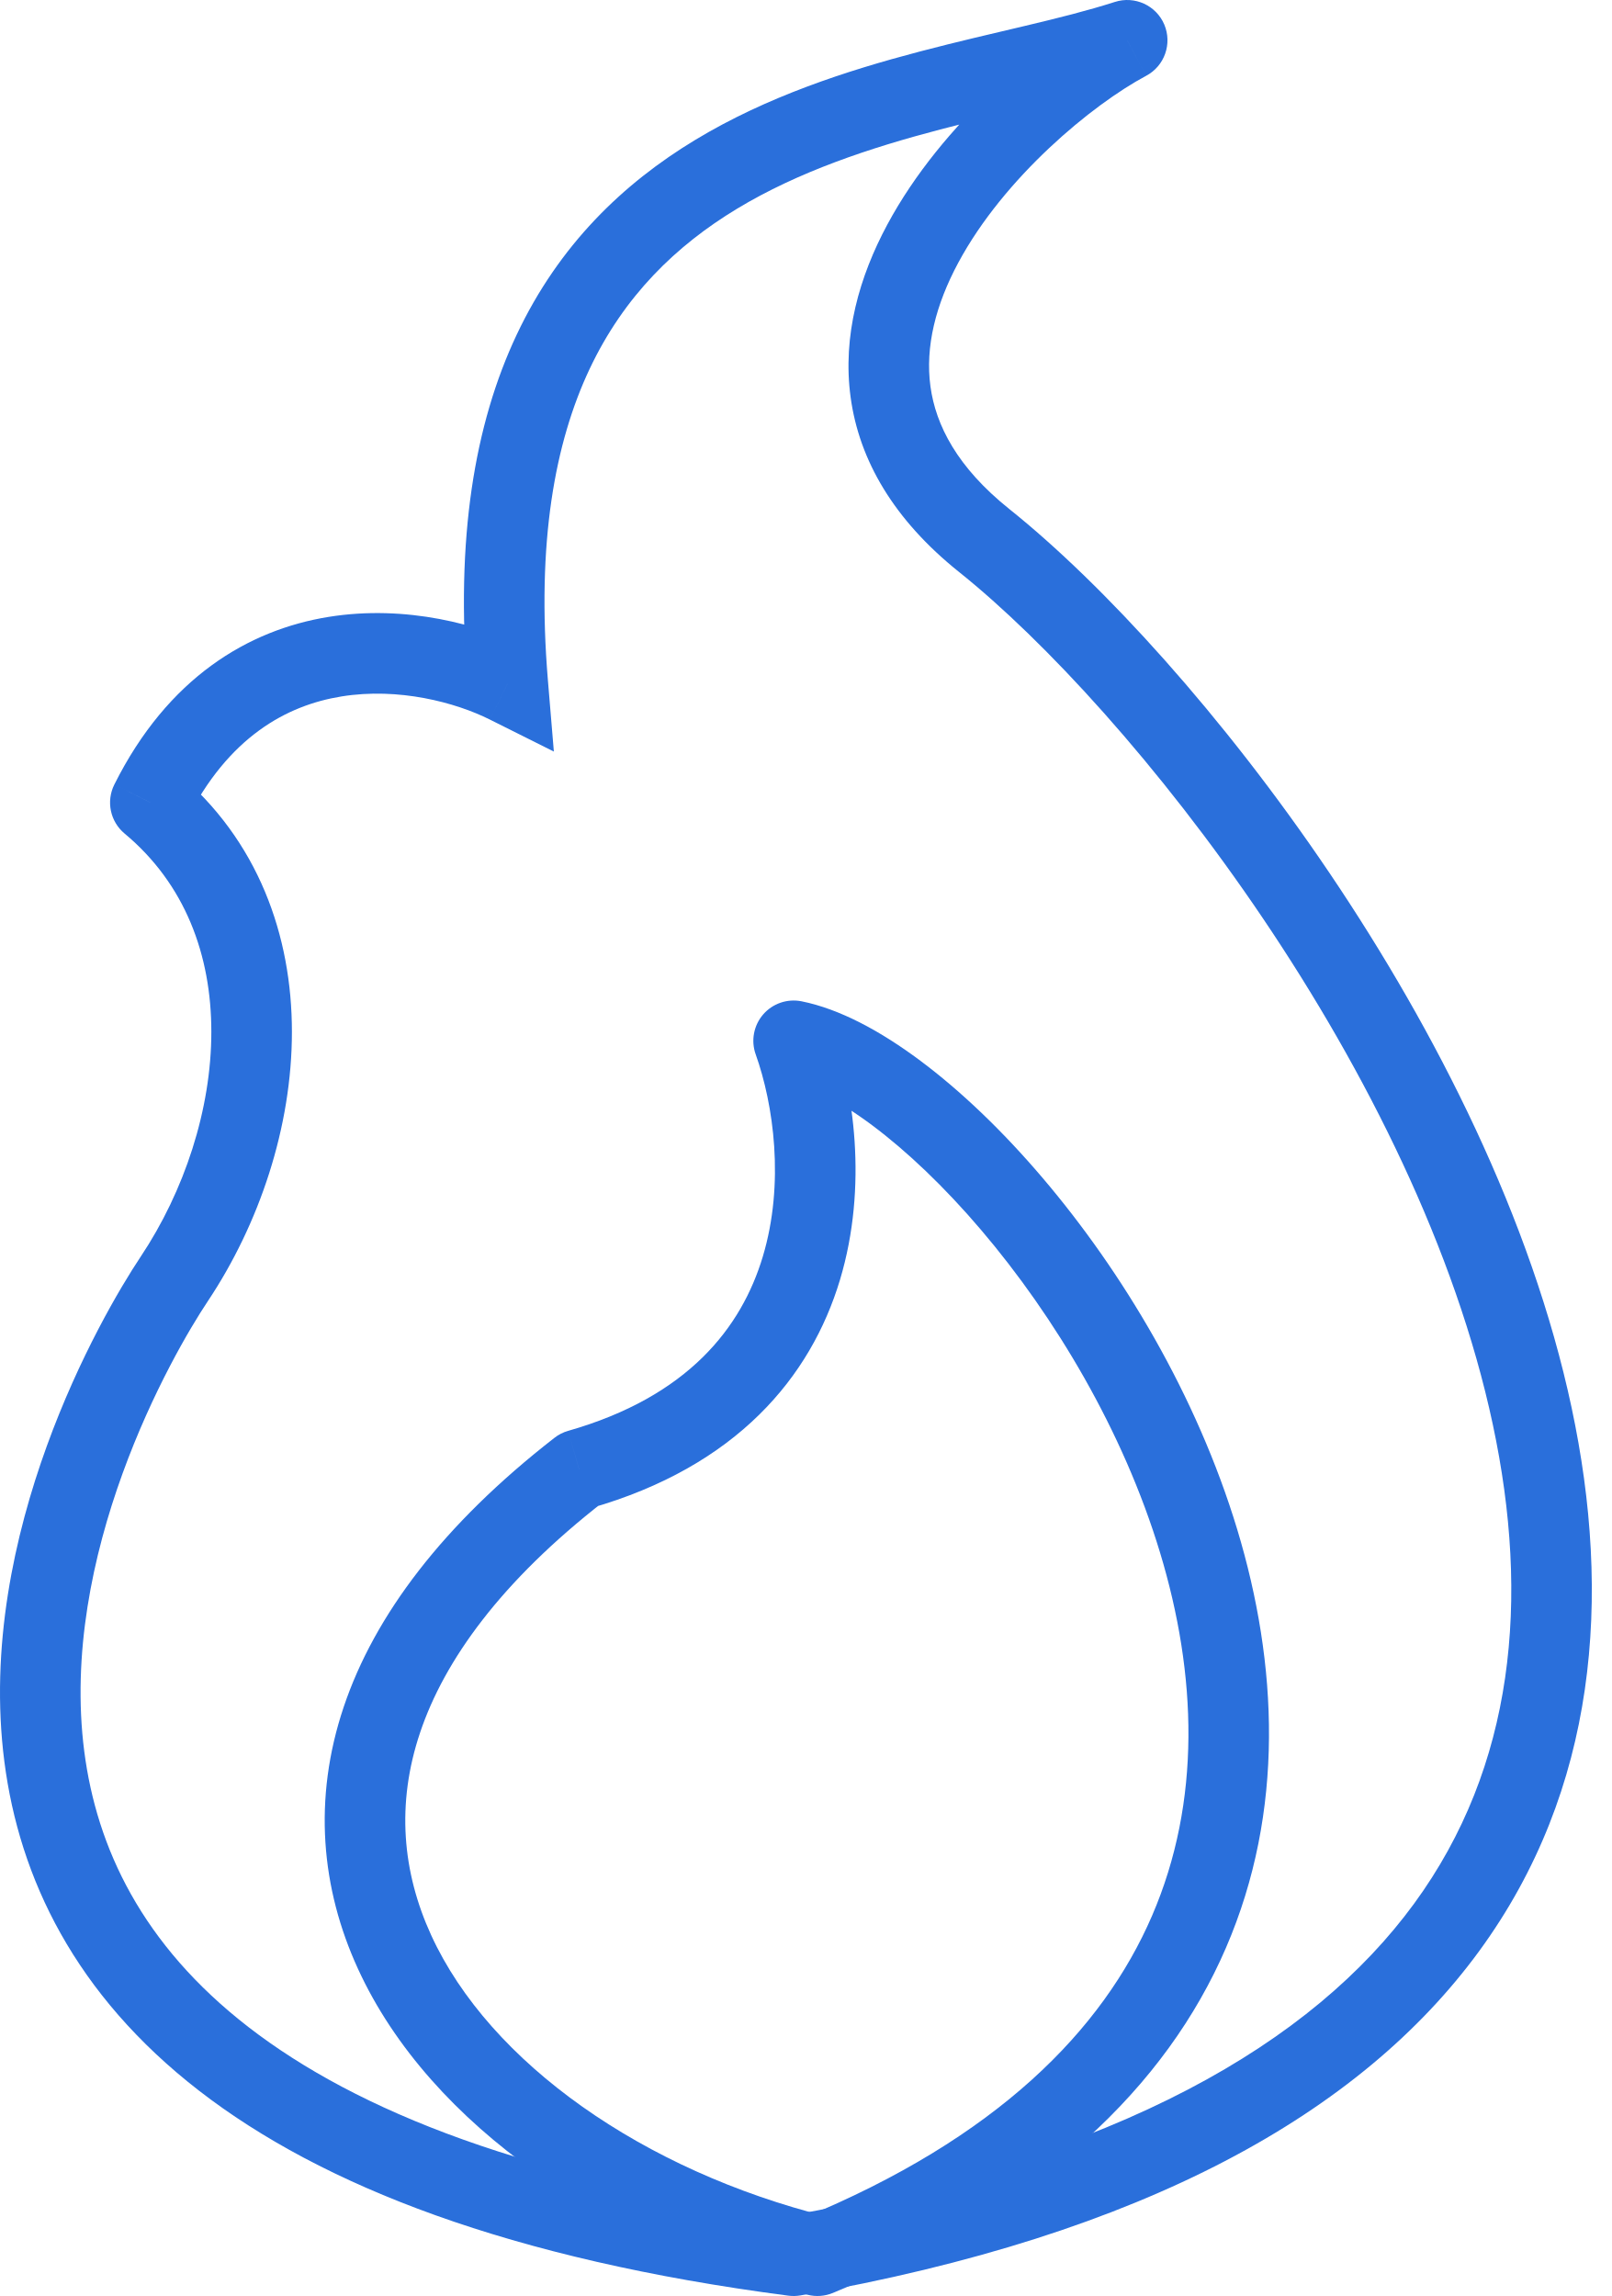
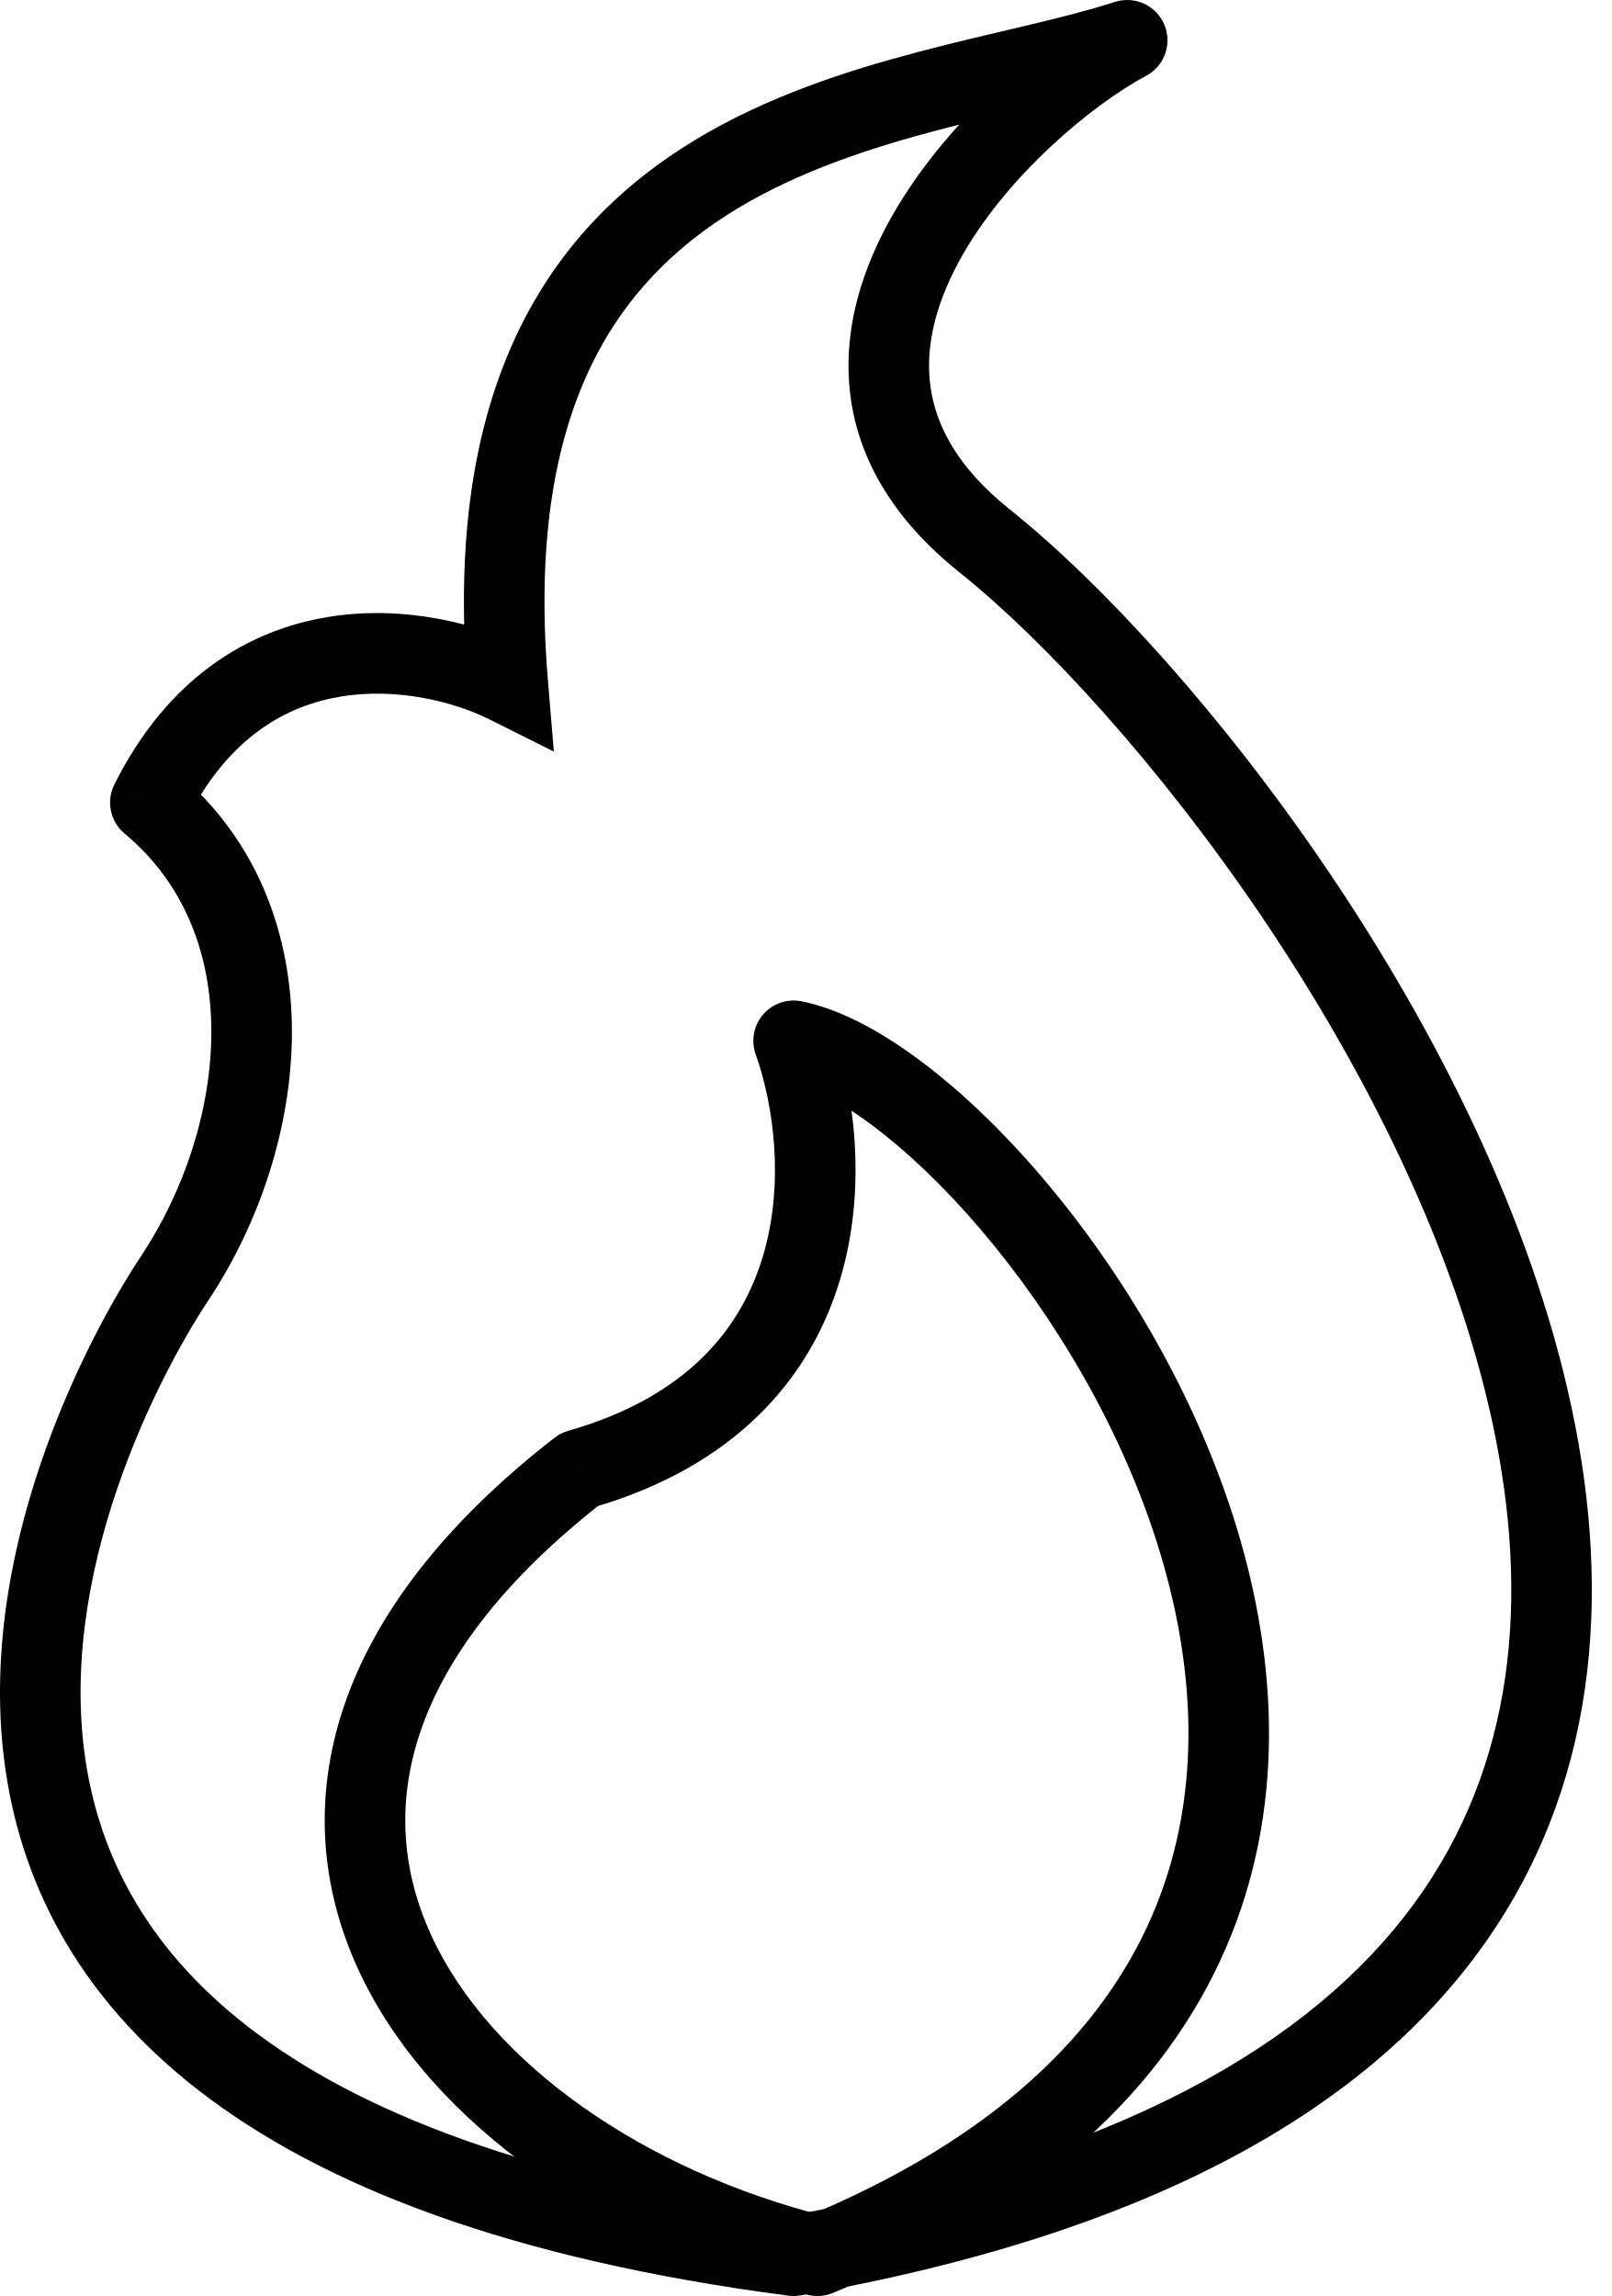
- <svg xmlns="http://www.w3.org/2000/svg" width="40" height="57" viewBox="0 0 40 57" fill="none">
-   <path d="M27.98 1L28.45 1.882C28.907 1.639 29.102 1.087 28.901 0.61C28.699 0.133 28.166 -0.11 27.674 0.048L27.98 1ZM24.431 13.419L23.806 14.2L24.431 13.419ZM19.7 56L19.571 56.992C19.671 57.005 19.773 57.002 19.873 56.985L19.7 56ZM12.603 16.968L12.156 17.862L13.748 18.658L13.6 16.885L12.603 16.968ZM3.732 19.925L2.838 19.477C2.63 19.893 2.736 20.396 3.092 20.693L3.732 19.925ZM4.324 31.753L3.492 31.198L4.324 31.753ZM27.509 0.118C25.893 0.979 23.384 3.044 22.025 5.576C21.337 6.857 20.905 8.331 21.115 9.865C21.327 11.422 22.183 12.901 23.806 14.2L25.056 12.639C23.759 11.601 23.228 10.557 23.096 9.594C22.962 8.607 23.227 7.564 23.787 6.522C24.923 4.406 27.109 2.598 28.45 1.882L27.509 0.118ZM23.806 14.2C25.927 15.897 28.782 18.994 31.346 22.794C33.909 26.593 36.13 31.02 37.055 35.362C37.979 39.694 37.597 43.847 35.101 47.26C32.595 50.687 27.817 53.561 19.527 55.015L19.873 56.985C28.438 55.482 33.788 52.443 36.715 48.44C39.653 44.423 40.01 39.631 39.011 34.945C38.015 30.268 35.653 25.602 33.004 21.676C30.356 17.751 27.37 14.49 25.056 12.639L23.806 14.2ZM27.674 0.048C26.316 0.484 24.727 0.781 22.828 1.28C21.004 1.76 19.034 2.399 17.261 3.471C15.472 4.552 13.879 6.076 12.826 8.308C11.778 10.529 11.301 13.376 11.607 17.051L13.6 16.885C13.315 13.463 13.774 10.987 14.635 9.161C15.492 7.345 16.782 6.097 18.295 5.182C19.824 4.259 21.575 3.678 23.336 3.215C25.023 2.771 26.884 2.403 28.286 1.952L27.674 0.048ZM13.05 16.073C11.922 15.509 10.083 15.004 8.156 15.315C6.167 15.637 4.166 16.82 2.838 19.477L4.627 20.372C5.664 18.298 7.113 17.51 8.475 17.29C9.9 17.059 11.314 17.441 12.156 17.862L13.05 16.073ZM3.092 20.693C4.594 21.944 5.246 23.707 5.246 25.617C5.246 27.544 4.576 29.571 3.492 31.198L5.156 32.307C6.437 30.386 7.246 27.978 7.246 25.617C7.246 23.24 6.419 20.862 4.372 19.157L3.092 20.693ZM3.492 31.198C2.984 31.96 1.967 33.68 1.162 35.899C0.359 38.112 -0.259 40.891 0.109 43.738C0.481 46.62 1.859 49.517 4.942 51.904C7.997 54.269 12.669 56.091 19.571 56.992L19.829 55.008C13.129 54.134 8.841 52.393 6.167 50.323C3.521 48.275 2.4 45.864 2.092 43.482C1.78 41.066 2.3 38.625 3.042 36.581C3.782 34.542 4.717 32.965 5.156 32.307L3.492 31.198Z" fill="#2A6FDB" />
-   <path d="M19.7 25.839L19.896 24.858C19.543 24.788 19.179 24.912 18.943 25.185C18.708 25.458 18.637 25.836 18.758 26.175L19.7 25.839ZM20.291 56L20.049 56.97C20.256 57.022 20.474 57.006 20.672 56.925L20.291 56ZM14.377 36.484L14.103 35.522C13.979 35.557 13.864 35.616 13.763 35.695L14.377 36.484ZM19.504 26.819C20.035 26.926 20.773 27.282 21.65 27.936C22.51 28.579 23.441 29.462 24.353 30.534C26.182 32.683 27.881 35.52 28.796 38.547C29.711 41.573 29.825 44.718 28.595 47.564C27.373 50.394 24.756 53.08 19.91 55.075L20.672 56.925C25.88 54.78 28.956 51.774 30.431 48.357C31.9 44.956 31.718 41.301 30.711 37.969C29.704 34.639 27.855 31.562 25.876 29.238C24.886 28.074 23.848 27.082 22.846 26.334C21.86 25.597 20.843 25.048 19.896 24.858L19.504 26.819ZM18.758 26.175C19.2 27.411 19.483 29.374 18.934 31.198C18.407 32.95 17.09 34.669 14.103 35.522L14.652 37.445C18.289 36.406 20.125 34.183 20.85 31.775C21.552 29.439 21.186 27.026 20.642 25.502L18.758 26.175ZM13.763 35.695C10.997 37.846 9.296 40.103 8.532 42.375C7.762 44.665 7.973 46.887 8.885 48.876C10.682 52.797 15.143 55.744 20.049 56.97L20.534 55.03C15.977 53.891 12.159 51.219 10.703 48.043C9.989 46.484 9.83 44.788 10.428 43.012C11.031 41.218 12.435 39.261 14.991 37.273L13.763 35.695Z" fill="#2A6FDB" />
+ <svg xmlns="http://www.w3.org/2000/svg" width="40" height="57" viewBox="0 0 40 57">
+   <path d="M27.98 1L28.45 1.882C28.907 1.639 29.102 1.087 28.901 0.61C28.699 0.133 28.166 -0.11 27.674 0.048L27.98 1ZM24.431 13.419L23.806 14.2L24.431 13.419ZM19.7 56L19.571 56.992C19.671 57.005 19.773 57.002 19.873 56.985L19.7 56ZM12.603 16.968L12.156 17.862L13.748 18.658L13.6 16.885L12.603 16.968ZM3.732 19.925L2.838 19.477C2.63 19.893 2.736 20.396 3.092 20.693L3.732 19.925ZM4.324 31.753L3.492 31.198L4.324 31.753ZM27.509 0.118C25.893 0.979 23.384 3.044 22.025 5.576C21.337 6.857 20.905 8.331 21.115 9.865C21.327 11.422 22.183 12.901 23.806 14.2L25.056 12.639C23.759 11.601 23.228 10.557 23.096 9.594C22.962 8.607 23.227 7.564 23.787 6.522C24.923 4.406 27.109 2.598 28.45 1.882L27.509 0.118ZM23.806 14.2C25.927 15.897 28.782 18.994 31.346 22.794C33.909 26.593 36.13 31.02 37.055 35.362C37.979 39.694 37.597 43.847 35.101 47.26C32.595 50.687 27.817 53.561 19.527 55.015L19.873 56.985C28.438 55.482 33.788 52.443 36.715 48.44C39.653 44.423 40.01 39.631 39.011 34.945C38.015 30.268 35.653 25.602 33.004 21.676C30.356 17.751 27.37 14.49 25.056 12.639L23.806 14.2ZM27.674 0.048C26.316 0.484 24.727 0.781 22.828 1.28C21.004 1.76 19.034 2.399 17.261 3.471C15.472 4.552 13.879 6.076 12.826 8.308C11.778 10.529 11.301 13.376 11.607 17.051L13.6 16.885C13.315 13.463 13.774 10.987 14.635 9.161C15.492 7.345 16.782 6.097 18.295 5.182C19.824 4.259 21.575 3.678 23.336 3.215C25.023 2.771 26.884 2.403 28.286 1.952L27.674 0.048ZM13.05 16.073C11.922 15.509 10.083 15.004 8.156 15.315C6.167 15.637 4.166 16.82 2.838 19.477L4.627 20.372C5.664 18.298 7.113 17.51 8.475 17.29C9.9 17.059 11.314 17.441 12.156 17.862L13.05 16.073ZM3.092 20.693C4.594 21.944 5.246 23.707 5.246 25.617C5.246 27.544 4.576 29.571 3.492 31.198L5.156 32.307C6.437 30.386 7.246 27.978 7.246 25.617C7.246 23.24 6.419 20.862 4.372 19.157L3.092 20.693ZM3.492 31.198C2.984 31.96 1.967 33.68 1.162 35.899C0.359 38.112 -0.259 40.891 0.109 43.738C0.481 46.62 1.859 49.517 4.942 51.904C7.997 54.269 12.669 56.091 19.571 56.992L19.829 55.008C13.129 54.134 8.841 52.393 6.167 50.323C3.521 48.275 2.4 45.864 2.092 43.482C1.78 41.066 2.3 38.625 3.042 36.581C3.782 34.542 4.717 32.965 5.156 32.307L3.492 31.198Z" />
+   <path d="M19.7 25.839L19.896 24.858C19.543 24.788 19.179 24.912 18.943 25.185C18.708 25.458 18.637 25.836 18.758 26.175L19.7 25.839ZM20.291 56L20.049 56.97C20.256 57.022 20.474 57.006 20.672 56.925L20.291 56ZM14.377 36.484L14.103 35.522C13.979 35.557 13.864 35.616 13.763 35.695L14.377 36.484ZM19.504 26.819C20.035 26.926 20.773 27.282 21.65 27.936C22.51 28.579 23.441 29.462 24.353 30.534C26.182 32.683 27.881 35.52 28.796 38.547C29.711 41.573 29.825 44.718 28.595 47.564C27.373 50.394 24.756 53.08 19.91 55.075L20.672 56.925C25.88 54.78 28.956 51.774 30.431 48.357C31.9 44.956 31.718 41.301 30.711 37.969C29.704 34.639 27.855 31.562 25.876 29.238C24.886 28.074 23.848 27.082 22.846 26.334C21.86 25.597 20.843 25.048 19.896 24.858L19.504 26.819ZM18.758 26.175C19.2 27.411 19.483 29.374 18.934 31.198C18.407 32.95 17.09 34.669 14.103 35.522L14.652 37.445C18.289 36.406 20.125 34.183 20.85 31.775C21.552 29.439 21.186 27.026 20.642 25.502L18.758 26.175ZM13.763 35.695C10.997 37.846 9.296 40.103 8.532 42.375C7.762 44.665 7.973 46.887 8.885 48.876C10.682 52.797 15.143 55.744 20.049 56.97L20.534 55.03C15.977 53.891 12.159 51.219 10.703 48.043C9.989 46.484 9.83 44.788 10.428 43.012C11.031 41.218 12.435 39.261 14.991 37.273L13.763 35.695Z" />
</svg>
